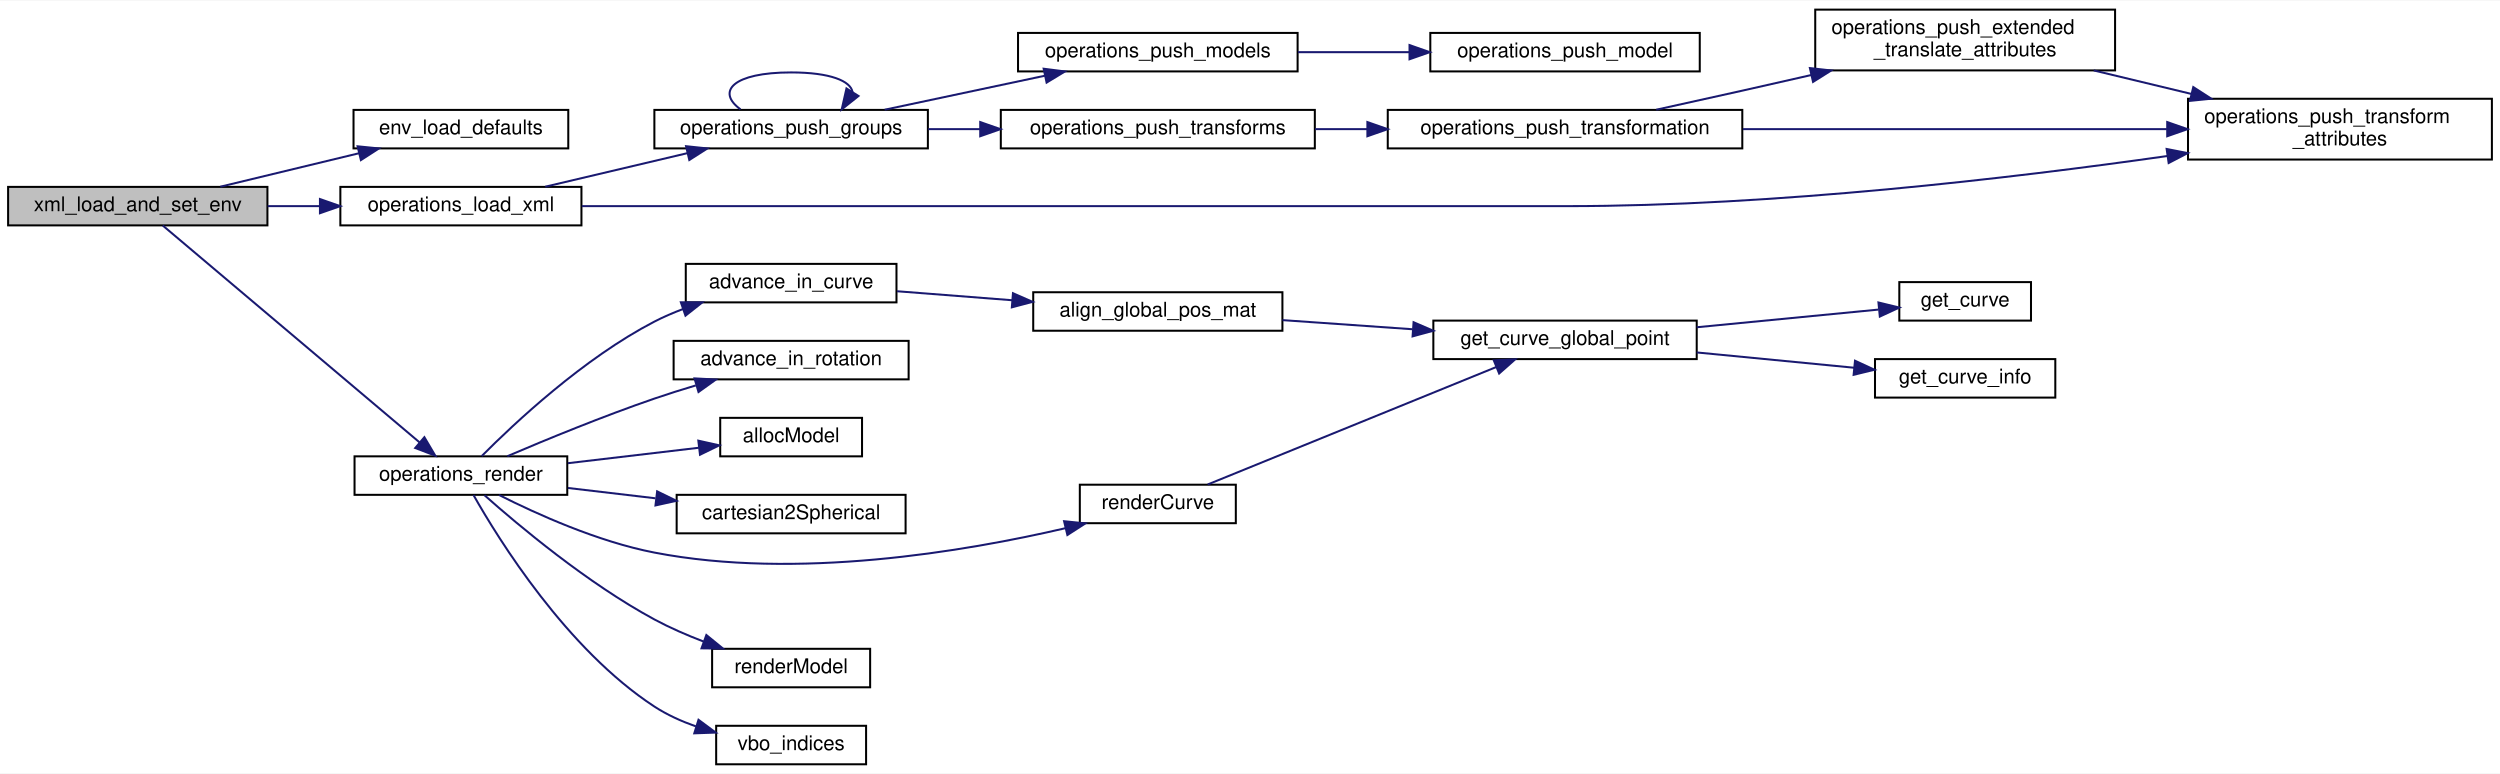
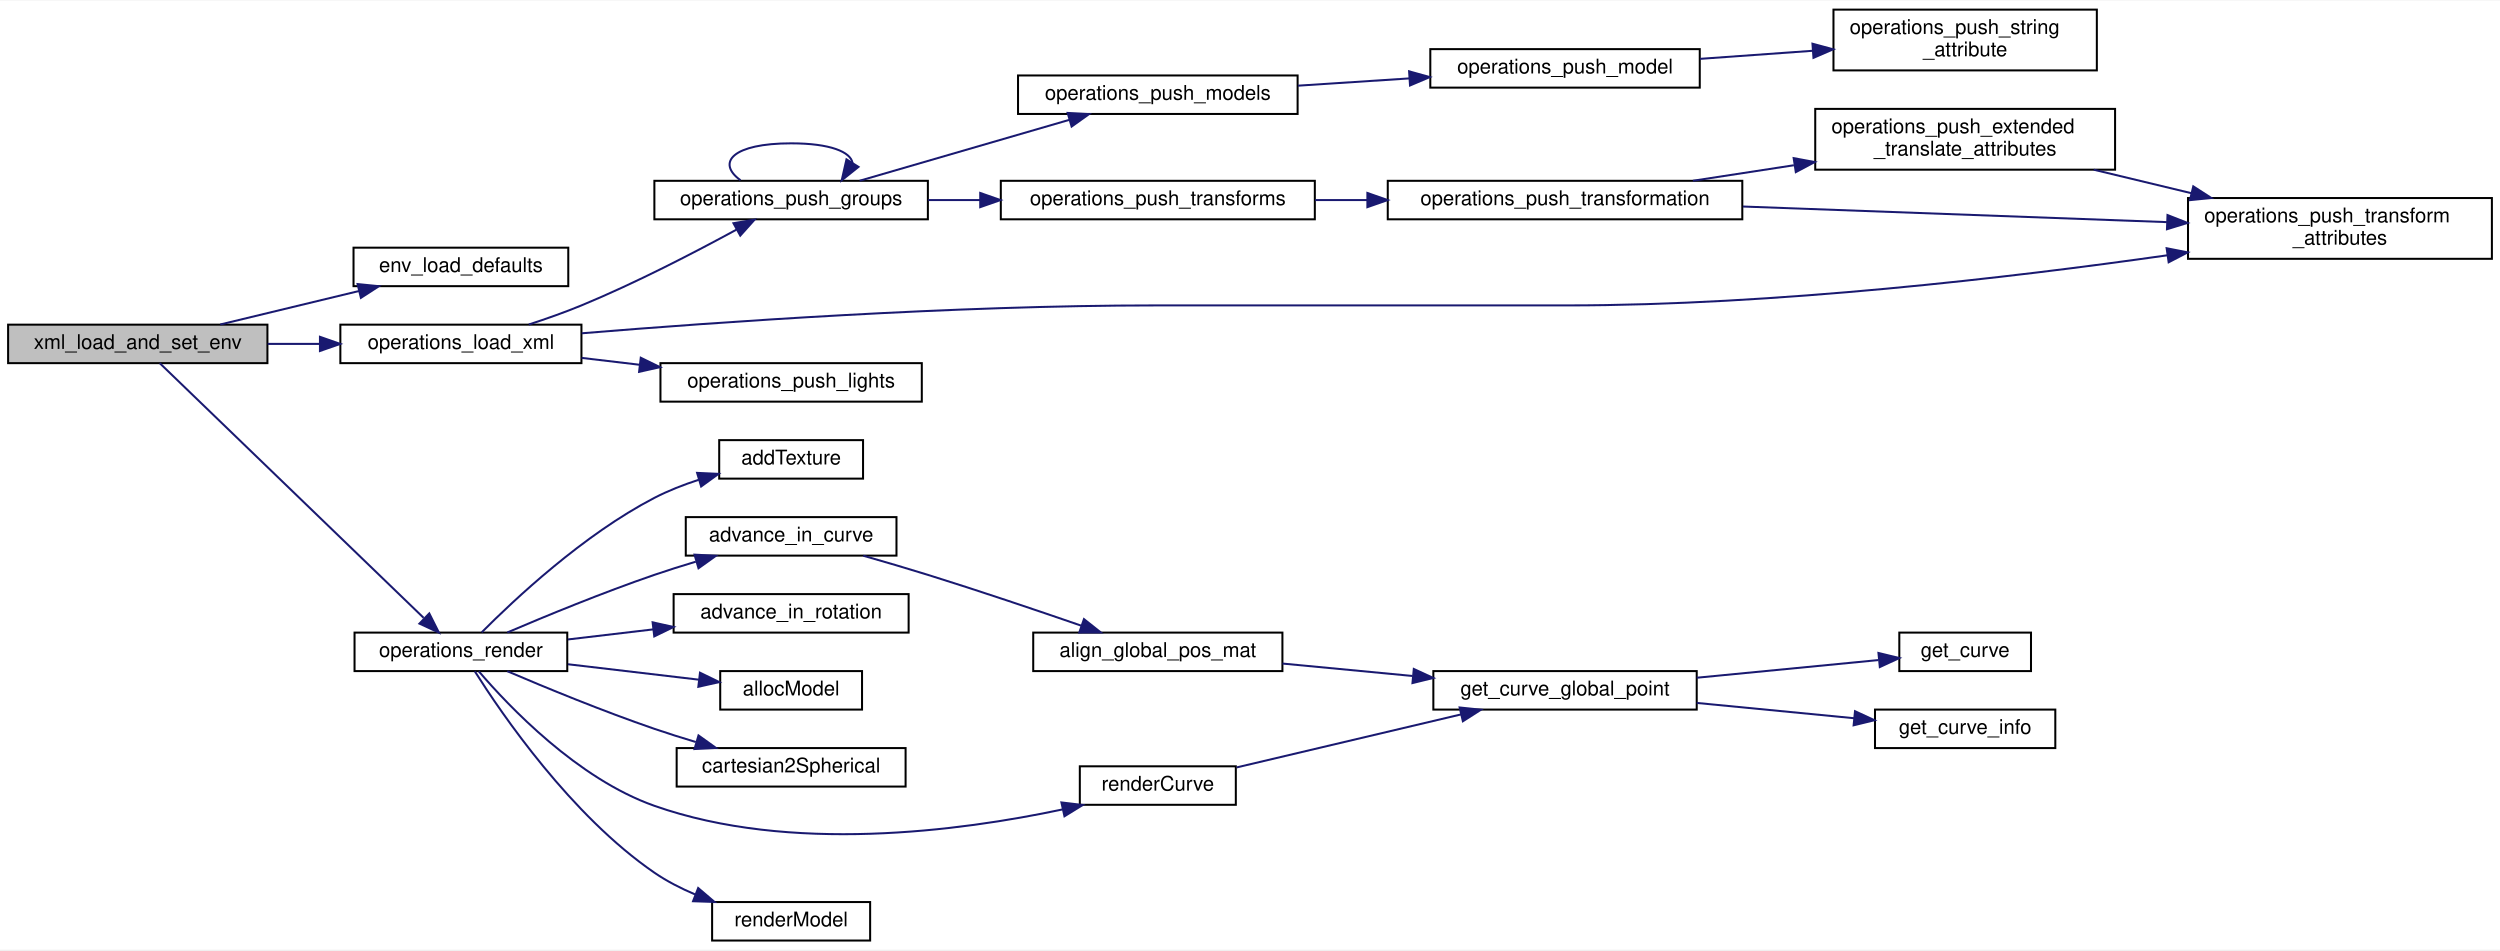
- <svg xmlns="http://www.w3.org/2000/svg" xmlns:xlink="http://www.w3.org/1999/xlink" width="1234pt" height="382pt" viewBox="0.00 0.00 1234.00 381.50">
-   <g id="graph0" class="graph" transform="scale(1 1) rotate(0) translate(4 377.5)">
-     <polygon fill="white" stroke="transparent" points="-4,4 -4,-377.5 1230,-377.5 1230,4 -4,4" />
+ <svg xmlns="http://www.w3.org/2000/svg" xmlns:xlink="http://www.w3.org/1999/xlink" width="1234pt" height="469pt" viewBox="0.00 0.00 1234.00 468.50">
+   <g id="graph0" class="graph" transform="scale(1 1) rotate(0) translate(4 464.5)">
+     <polygon fill="white" stroke="transparent" points="-4,4 -4,-464.5 1230,-464.5 1230,4 -4,4" />
    <g id="node1" class="node">
      <g id="a_node1">
        <a xlink:title=" ">
-           <polygon fill="#bfbfbf" stroke="black" points="0,-266.5 0,-285.5 128,-285.5 128,-266.5 0,-266.5" />
-           <text text-anchor="middle" x="64" y="-273.5" font-family="Helvetica,sans-Serif" font-size="10.00">xml_load_and_set_env</text>
+           <polygon fill="#bfbfbf" stroke="black" points="0,-285.5 0,-304.5 128,-304.5 128,-285.5 0,-285.5" />
+           <text text-anchor="middle" x="64" y="-292.5" font-family="Helvetica,sans-Serif" font-size="10.00">xml_load_and_set_env</text>
        </a>
      </g>
    </g>
    <g id="node2" class="node">
      <g id="a_node2">
        <a xlink:href="group__engine.html#ga8679d9b303f36964bf51dba0993caeaa" target="_top" xlink:title=" ">
-           <polygon fill="white" stroke="black" points="170.5,-304.5 170.5,-323.5 276.5,-323.5 276.5,-304.5 170.5,-304.5" />
-           <text text-anchor="middle" x="223.5" y="-311.5" font-family="Helvetica,sans-Serif" font-size="10.00">env_load_defaults</text>
+           <polygon fill="white" stroke="black" points="170.5,-323.5 170.5,-342.5 276.5,-342.5 276.5,-323.5 170.5,-323.5" />
+           <text text-anchor="middle" x="223.5" y="-330.5" font-family="Helvetica,sans-Serif" font-size="10.00">env_load_defaults</text>
        </a>
      </g>
    </g>
    <g id="edge1" class="edge">
-       <path fill="none" stroke="midnightblue" d="M104.74,-285.59C125.53,-290.6 151.16,-296.79 173.2,-302.11" />
-       <polygon fill="midnightblue" stroke="midnightblue" points="172.5,-305.54 183.04,-304.48 174.14,-298.73 172.5,-305.54" />
+       <path fill="none" stroke="midnightblue" d="M104.74,-304.59C125.53,-309.6 151.16,-315.79 173.2,-321.11" />
+       <polygon fill="midnightblue" stroke="midnightblue" points="172.5,-324.54 183.04,-323.48 174.14,-317.73 172.5,-324.54" />
    </g>
    <g id="node3" class="node">
      <g id="a_node3">
        <a xlink:href="group__xml.html#gac937a83a82258806ef77b02f97ef0834" target="_top" xlink:title=" ">
-           <polygon fill="white" stroke="black" points="164,-266.5 164,-285.5 283,-285.5 283,-266.5 164,-266.5" />
-           <text text-anchor="middle" x="223.5" y="-273.5" font-family="Helvetica,sans-Serif" font-size="10.00">operations_load_xml</text>
+           <polygon fill="white" stroke="black" points="164,-285.5 164,-304.5 283,-304.5 283,-285.5 164,-285.5" />
+           <text text-anchor="middle" x="223.5" y="-292.5" font-family="Helvetica,sans-Serif" font-size="10.00">operations_load_xml</text>
        </a>
      </g>
    </g>
    <g id="edge2" class="edge">
-       <path fill="none" stroke="midnightblue" d="M128.15,-276C136.55,-276 145.19,-276 153.68,-276" />
-       <polygon fill="midnightblue" stroke="midnightblue" points="153.93,-279.5 163.93,-276 153.93,-272.5 153.93,-279.5" />
-     </g>
-     <g id="node11" class="node">
-       <g id="a_node11">
+       <path fill="none" stroke="midnightblue" d="M128.15,-295C136.55,-295 145.19,-295 153.68,-295" />
+       <polygon fill="midnightblue" stroke="midnightblue" points="153.93,-298.5 163.93,-295 153.93,-291.5 153.93,-298.5" />
+     </g>
+     <g id="node13" class="node">
+       <g id="a_node13">
        <a xlink:href="group___operations.html#ga887f20c10a27832ea24178203a47fcc2" target="_top" xlink:title=" ">
          <polygon fill="white" stroke="black" points="171,-133.5 171,-152.5 276,-152.5 276,-133.5 171,-133.5" />
          <text text-anchor="middle" x="223.5" y="-140.5" font-family="Helvetica,sans-Serif" font-size="10.00">operations_render</text>
        </a>
      </g>
    </g>
-     <g id="edge13" class="edge">
-       <path fill="none" stroke="midnightblue" d="M76.33,-266.43C102.99,-243.92 169.94,-187.38 203.17,-159.32" />
-       <polygon fill="midnightblue" stroke="midnightblue" points="205.47,-161.96 210.85,-152.84 200.95,-156.61 205.47,-161.96" />
+     <g id="edge15" class="edge">
+       <path fill="none" stroke="midnightblue" d="M74.85,-285.49C100.93,-260.33 172,-191.74 205.1,-159.79" />
+       <polygon fill="midnightblue" stroke="midnightblue" points="207.89,-161.97 212.65,-152.5 203.03,-156.93 207.89,-161.97" />
    </g>
    <g id="node4" class="node">
      <g id="a_node4">
        <a xlink:href="group___groups.html#ga72c2d5ef943a89f829c08f6707e7669d" target="_top" xlink:title=" ">
-           <polygon fill="white" stroke="black" points="319,-304.5 319,-323.5 454,-323.5 454,-304.5 319,-304.5" />
-           <text text-anchor="middle" x="386.5" y="-311.5" font-family="Helvetica,sans-Serif" font-size="10.00">operations_push_groups</text>
+           <polygon fill="white" stroke="black" points="319,-356.5 319,-375.5 454,-375.5 454,-356.5 319,-356.5" />
+           <text text-anchor="middle" x="386.5" y="-363.5" font-family="Helvetica,sans-Serif" font-size="10.00">operations_push_groups</text>
        </a>
      </g>
    </g>
    <g id="edge3" class="edge">
-       <path fill="none" stroke="midnightblue" d="M265.13,-285.59C286.47,-290.63 312.81,-296.84 335.41,-302.18" />
-       <polygon fill="midnightblue" stroke="midnightblue" points="334.63,-305.59 345.17,-304.48 336.24,-298.78 334.63,-305.59" />
+       <path fill="none" stroke="midnightblue" d="M257.01,-304.57C265.56,-307.35 274.71,-310.58 283,-314 309.75,-325.05 339.09,-340.27 359.5,-351.39" />
+       <polygon fill="midnightblue" stroke="midnightblue" points="358.03,-354.57 368.47,-356.33 361.4,-348.44 358.03,-354.57" />
+     </g>
+     <g id="node11" class="node">
+       <g id="a_node11">
+         <a xlink:href="group___transforms.html#ga322e67bfbfd0f7db581a853b85fea9c1" target="_top" xlink:title=" ">
+           <polygon fill="white" stroke="black" points="1076,-337 1076,-367 1226,-367 1226,-337 1076,-337" />
+           <text text-anchor="start" x="1084" y="-355" font-family="Helvetica,sans-Serif" font-size="10.00">operations_push_transform</text>
+           <text text-anchor="middle" x="1151" y="-344" font-family="Helvetica,sans-Serif" font-size="10.00">_attributes</text>
+         </a>
+       </g>
+     </g>
+     <g id="edge14" class="edge">
+       <path fill="none" stroke="midnightblue" d="M283.15,-300.24C351.22,-305.87 466.89,-314 566.5,-314 566.5,-314 566.5,-314 769.5,-314 871.79,-314 988.79,-327.77 1065.73,-338.73" />
+       <polygon fill="midnightblue" stroke="midnightblue" points="1065.45,-342.22 1075.85,-340.18 1066.45,-335.29 1065.45,-342.22" />
+     </g>
+     <g id="node12" class="node">
+       <g id="a_node12">
+         <a xlink:href="group__xml.html#ga13d09c76a06c071031512828eb7bc4fa" target="_top" xlink:title=" ">
+           <polygon fill="white" stroke="black" points="322,-266.5 322,-285.5 451,-285.5 451,-266.5 322,-266.5" />
+           <text text-anchor="middle" x="386.5" y="-273.5" font-family="Helvetica,sans-Serif" font-size="10.00">operations_push_lights</text>
+         </a>
+       </g>
+     </g>
+     <g id="edge13" class="edge">
+       <path fill="none" stroke="midnightblue" d="M283.08,-288.09C292.42,-286.98 302.19,-285.83 311.83,-284.69" />
+       <polygon fill="midnightblue" stroke="midnightblue" points="312.28,-288.17 321.8,-283.52 311.46,-281.21 312.28,-288.17" />
+     </g>
+     <g id="edge4" class="edge">
+       <path fill="none" stroke="midnightblue" d="M361.53,-375.76C349.38,-384.57 357.71,-394 386.5,-394 405.85,-394 415.95,-389.74 416.81,-384.27" />
+       <polygon fill="midnightblue" stroke="midnightblue" points="419.75,-382.37 411.47,-375.76 413.82,-386.09 419.75,-382.37" />
+     </g>
+     <g id="node5" class="node">
+       <g id="a_node5">
+         <a xlink:href="group___models.html#gae6874961000e3d9274674e4f9c21dd60" target="_top" xlink:title=" ">
+           <polygon fill="white" stroke="black" points="498.5,-408.5 498.5,-427.5 636.5,-427.5 636.5,-408.5 498.5,-408.5" />
+           <text text-anchor="middle" x="567.5" y="-415.5" font-family="Helvetica,sans-Serif" font-size="10.00">operations_push_models</text>
+         </a>
+       </g>
+     </g>
+     <g id="edge5" class="edge">
+       <path fill="none" stroke="midnightblue" d="M420.33,-375.54C449.38,-383.98 491.97,-396.35 523.69,-405.56" />
+       <polygon fill="midnightblue" stroke="midnightblue" points="522.99,-409.01 533.57,-408.43 524.95,-402.28 522.99,-409.01" />
+     </g>
+     <g id="node8" class="node">
+       <g id="a_node8">
+         <a xlink:href="group___transforms.html#gad83b646af5265ef92c21db557652be7d" target="_top" xlink:title=" ">
+           <polygon fill="white" stroke="black" points="490,-356.5 490,-375.5 645,-375.5 645,-356.5 490,-356.5" />
+           <text text-anchor="middle" x="567.5" y="-363.5" font-family="Helvetica,sans-Serif" font-size="10.00">operations_push_transforms</text>
+         </a>
+       </g>
+     </g>
+     <g id="edge8" class="edge">
+       <path fill="none" stroke="midnightblue" d="M454.15,-366C462.51,-366 471.16,-366 479.77,-366" />
+       <polygon fill="midnightblue" stroke="midnightblue" points="479.84,-369.5 489.84,-366 479.84,-362.5 479.84,-369.5" />
+     </g>
+     <g id="node6" class="node">
+       <g id="a_node6">
+         <a xlink:href="group___models.html#gaea4cf479be9d482699b0a7871a19efed" target="_top" xlink:title=" ">
+           <polygon fill="white" stroke="black" points="702,-421.5 702,-440.5 835,-440.5 835,-421.5 702,-421.5" />
+           <text text-anchor="middle" x="768.5" y="-428.5" font-family="Helvetica,sans-Serif" font-size="10.00">operations_push_model</text>
+         </a>
+       </g>
+     </g>
+     <g id="edge6" class="edge">
+       <path fill="none" stroke="midnightblue" d="M636.71,-422.46C654.38,-423.61 673.51,-424.86 691.55,-426.04" />
+       <polygon fill="midnightblue" stroke="midnightblue" points="691.53,-429.54 701.74,-426.7 691.99,-422.56 691.53,-429.54" />
+     </g>
+     <g id="node7" class="node">
+       <g id="a_node7">
+         <a xlink:href="group___models.html#gaa7a60aeaf83f15158c6896c1b817eeee" target="_top" xlink:title=" ">
+           <polygon fill="white" stroke="black" points="901,-430 901,-460 1031,-460 1031,-430 901,-430" />
+           <text text-anchor="start" x="909" y="-448" font-family="Helvetica,sans-Serif" font-size="10.00">operations_push_string</text>
+           <text text-anchor="middle" x="966" y="-437" font-family="Helvetica,sans-Serif" font-size="10.00">_attribute</text>
+         </a>
+       </g>
+     </g>
+     <g id="edge7" class="edge">
+       <path fill="none" stroke="midnightblue" d="M835.14,-435.7C853.02,-436.98 872.51,-438.38 890.82,-439.69" />
+       <polygon fill="midnightblue" stroke="midnightblue" points="890.63,-443.18 900.86,-440.41 891.13,-436.2 890.63,-443.18" />
+     </g>
+     <g id="node9" class="node">
+       <g id="a_node9">
+         <a xlink:href="group___transforms.html#gafa423b24e0a976a40fa25bde5279d6da" target="_top" xlink:title=" ">
+           <polygon fill="white" stroke="black" points="681,-356.5 681,-375.5 856,-375.5 856,-356.5 681,-356.5" />
+           <text text-anchor="middle" x="768.5" y="-363.5" font-family="Helvetica,sans-Serif" font-size="10.00">operations_push_transformation</text>
+         </a>
+       </g>
+     </g>
+     <g id="edge9" class="edge">
+       <path fill="none" stroke="midnightblue" d="M645.15,-366C653.57,-366 662.23,-366 670.85,-366" />
+       <polygon fill="midnightblue" stroke="midnightblue" points="670.94,-369.5 680.94,-366 670.94,-362.5 670.94,-369.5" />
    </g>
    <g id="node10" class="node">
      <g id="a_node10">
-         <a xlink:href="group___transforms.html#gaa15fe56d7980e7877845f3bc09125017" target="_top" xlink:title=" ">
-           <polygon fill="white" stroke="black" points="1076,-299 1076,-329 1226,-329 1226,-299 1076,-299" />
-           <text text-anchor="start" x="1084" y="-317" font-family="Helvetica,sans-Serif" font-size="10.00">operations_push_transform</text>
-           <text text-anchor="middle" x="1151" y="-306" font-family="Helvetica,sans-Serif" font-size="10.00">_attributes</text>
-         </a>
-       </g>
+         <a xlink:href="group___transforms.html#ga9fb2cf393283a6c4e01669d004e011cb" target="_top" xlink:title=" ">
+           <polygon fill="white" stroke="black" points="892,-381 892,-411 1040,-411 1040,-381 892,-381" />
+           <text text-anchor="start" x="900" y="-399" font-family="Helvetica,sans-Serif" font-size="10.00">operations_push_extended</text>
+           <text text-anchor="middle" x="966" y="-388" font-family="Helvetica,sans-Serif" font-size="10.00">_translate_attributes</text>
+         </a>
+       </g>
+     </g>
+     <g id="edge10" class="edge">
+       <path fill="none" stroke="midnightblue" d="M831.63,-375.53C847.46,-377.96 864.74,-380.61 881.45,-383.18" />
+       <polygon fill="midnightblue" stroke="midnightblue" points="881.35,-386.7 891.76,-384.76 882.41,-379.79 881.35,-386.7" />
    </g>
    <g id="edge12" class="edge">
-       <path fill="none" stroke="midnightblue" d="M283.2,-276C351.33,-276 467.05,-276 566.5,-276 566.5,-276 566.5,-276 769.5,-276 871.79,-276 988.79,-289.77 1065.73,-300.73" />
-       <polygon fill="midnightblue" stroke="midnightblue" points="1065.45,-304.22 1075.85,-302.18 1066.45,-297.29 1065.45,-304.22" />
-     </g>
-     <g id="edge4" class="edge">
-       <path fill="none" stroke="midnightblue" d="M361.53,-323.76C349.38,-332.57 357.71,-342 386.5,-342 405.85,-342 415.95,-337.74 416.81,-332.27" />
-       <polygon fill="midnightblue" stroke="midnightblue" points="419.75,-330.37 411.47,-323.76 413.82,-334.09 419.75,-330.37" />
-     </g>
-     <g id="node5" class="node">
-       <g id="a_node5">
-         <a xlink:href="group___models.html#gaca17d77a06e750f5cd95c1b79e1a8a30" target="_top" xlink:title=" ">
-           <polygon fill="white" stroke="black" points="498.5,-342.5 498.5,-361.5 636.5,-361.5 636.5,-342.5 498.5,-342.5" />
-           <text text-anchor="middle" x="567.5" y="-349.5" font-family="Helvetica,sans-Serif" font-size="10.00">operations_push_models</text>
-         </a>
-       </g>
-     </g>
-     <g id="edge5" class="edge">
-       <path fill="none" stroke="midnightblue" d="M432.67,-323.59C456.72,-328.69 486.47,-335.01 511.82,-340.39" />
-       <polygon fill="midnightblue" stroke="midnightblue" points="511.15,-343.83 521.66,-342.48 512.6,-336.98 511.15,-343.83" />
-     </g>
-     <g id="node7" class="node">
-       <g id="a_node7">
-         <a xlink:href="group___transforms.html#gaaa78b92f0257bb4755731622692de0cb" target="_top" xlink:title=" ">
-           <polygon fill="white" stroke="black" points="490,-304.5 490,-323.5 645,-323.5 645,-304.5 490,-304.5" />
-           <text text-anchor="middle" x="567.5" y="-311.5" font-family="Helvetica,sans-Serif" font-size="10.00">operations_push_transforms</text>
-         </a>
-       </g>
-     </g>
-     <g id="edge7" class="edge">
-       <path fill="none" stroke="midnightblue" d="M454.15,-314C462.51,-314 471.16,-314 479.77,-314" />
-       <polygon fill="midnightblue" stroke="midnightblue" points="479.84,-317.5 489.84,-314 479.84,-310.5 479.84,-317.5" />
-     </g>
-     <g id="node6" class="node">
-       <g id="a_node6">
-         <a xlink:href="group___models.html#ga5dc84f3f40c0bb6ad63dc2da3793ddd9" target="_top" xlink:title=" ">
-           <polygon fill="white" stroke="black" points="702,-342.5 702,-361.5 835,-361.5 835,-342.5 702,-342.5" />
-           <text text-anchor="middle" x="768.5" y="-349.5" font-family="Helvetica,sans-Serif" font-size="10.00">operations_push_model</text>
-         </a>
-       </g>
-     </g>
-     <g id="edge6" class="edge">
-       <path fill="none" stroke="midnightblue" d="M636.71,-352C654.38,-352 673.51,-352 691.55,-352" />
-       <polygon fill="midnightblue" stroke="midnightblue" points="691.74,-355.5 701.74,-352 691.74,-348.5 691.74,-355.5" />
-     </g>
-     <g id="node8" class="node">
-       <g id="a_node8">
-         <a xlink:href="group___transforms.html#ga3ceb952cabab7fc6918d4a676d53508d" target="_top" xlink:title=" ">
-           <polygon fill="white" stroke="black" points="681,-304.5 681,-323.5 856,-323.5 856,-304.5 681,-304.5" />
-           <text text-anchor="middle" x="768.5" y="-311.5" font-family="Helvetica,sans-Serif" font-size="10.00">operations_push_transformation</text>
-         </a>
-       </g>
-     </g>
-     <g id="edge8" class="edge">
-       <path fill="none" stroke="midnightblue" d="M645.15,-314C653.57,-314 662.23,-314 670.85,-314" />
-       <polygon fill="midnightblue" stroke="midnightblue" points="670.94,-317.5 680.94,-314 670.94,-310.5 670.94,-317.5" />
-     </g>
-     <g id="node9" class="node">
-       <g id="a_node9">
-         <a xlink:href="group___transforms.html#ga5078bb9f7411d7f9f26c535a52ae7c6b" target="_top" xlink:title=" ">
-           <polygon fill="white" stroke="black" points="892,-343 892,-373 1040,-373 1040,-343 892,-343" />
-           <text text-anchor="start" x="900" y="-361" font-family="Helvetica,sans-Serif" font-size="10.00">operations_push_extended</text>
-           <text text-anchor="middle" x="966" y="-350" font-family="Helvetica,sans-Serif" font-size="10.00">_translate_attributes</text>
-         </a>
-       </g>
-     </g>
-     <g id="edge9" class="edge">
-       <path fill="none" stroke="midnightblue" d="M813.52,-323.59C827.14,-326.58 842.2,-329.9 856,-333 866.99,-335.47 878.59,-338.1 889.97,-340.7" />
-       <polygon fill="midnightblue" stroke="midnightblue" points="889.36,-344.15 899.89,-342.96 890.92,-337.32 889.36,-344.15" />
+       <path fill="none" stroke="midnightblue" d="M856.32,-362.81C919.06,-360.5 1003.38,-357.39 1065.57,-355.11" />
+       <polygon fill="midnightblue" stroke="midnightblue" points="1065.88,-358.6 1075.74,-354.73 1065.62,-351.6 1065.88,-358.6" />
    </g>
    <g id="edge11" class="edge">
-       <path fill="none" stroke="midnightblue" d="M856.32,-314C919.06,-314 1003.38,-314 1065.57,-314" />
-       <polygon fill="midnightblue" stroke="midnightblue" points="1065.74,-317.5 1075.74,-314 1065.74,-310.5 1065.74,-317.5" />
-     </g>
-     <g id="edge10" class="edge">
-       <path fill="none" stroke="midnightblue" d="M1029.47,-342.98C1044.99,-339.25 1061.75,-335.22 1077.7,-331.38" />
-       <polygon fill="midnightblue" stroke="midnightblue" points="1078.6,-334.77 1087.5,-329.03 1076.96,-327.96 1078.6,-334.77" />
-     </g>
-     <g id="node12" class="node">
-       <g id="a_node12">
+       <path fill="none" stroke="midnightblue" d="M1029.47,-380.98C1044.99,-377.25 1061.75,-373.22 1077.7,-369.38" />
+       <polygon fill="midnightblue" stroke="midnightblue" points="1078.6,-372.77 1087.5,-367.03 1076.96,-365.96 1078.6,-372.77" />
+     </g>
+     <g id="node14" class="node">
+       <g id="a_node14">
+         <a xlink:href="group__model_engine.html#gaa9af6d9e3eb9df46397e7fc463ae5525" target="_top" xlink:title=" ">
+           <polygon fill="white" stroke="black" points="351,-228.5 351,-247.5 422,-247.5 422,-228.5 351,-228.5" />
+           <text text-anchor="middle" x="386.5" y="-235.5" font-family="Helvetica,sans-Serif" font-size="10.00">addTexture</text>
+         </a>
+       </g>
+     </g>
+     <g id="edge16" class="edge">
+       <path fill="none" stroke="midnightblue" d="M233.78,-152.64C249.73,-168.69 284.04,-200.9 319,-219 325.82,-222.53 333.38,-225.49 340.89,-227.93" />
+       <polygon fill="midnightblue" stroke="midnightblue" points="340.09,-231.34 350.67,-230.85 342.09,-224.63 340.09,-231.34" />
+     </g>
+     <g id="node15" class="node">
+       <g id="a_node15">
        <a xlink:href="curves_8cpp.html#af213e79ca700e91ea886085a4149a848" target="_top" xlink:title=" ">
-           <polygon fill="white" stroke="black" points="334.5,-228.5 334.5,-247.5 438.5,-247.5 438.5,-228.5 334.5,-228.5" />
-           <text text-anchor="middle" x="386.5" y="-235.5" font-family="Helvetica,sans-Serif" font-size="10.00">advance_in_curve</text>
-         </a>
-       </g>
-     </g>
-     <g id="edge14" class="edge">
-       <path fill="none" stroke="midnightblue" d="M233.78,-152.64C249.73,-168.69 284.04,-200.9 319,-219 323.48,-221.32 328.29,-223.39 333.19,-225.23" />
-       <polygon fill="midnightblue" stroke="midnightblue" points="332.07,-228.55 342.67,-228.5 334.35,-221.93 332.07,-228.55" />
+           <polygon fill="white" stroke="black" points="334.5,-190.5 334.5,-209.5 438.5,-209.5 438.5,-190.5 334.5,-190.5" />
+           <text text-anchor="middle" x="386.5" y="-197.5" font-family="Helvetica,sans-Serif" font-size="10.00">advance_in_curve</text>
+         </a>
+       </g>
+     </g>
+     <g id="edge17" class="edge">
+       <path fill="none" stroke="midnightblue" d="M246.4,-152.56C265.4,-160.68 293.74,-172.34 319,-181 325.56,-183.25 332.55,-185.45 339.44,-187.51" />
+       <polygon fill="midnightblue" stroke="midnightblue" points="338.81,-190.98 349.39,-190.42 340.78,-184.26 338.81,-190.98" />
+     </g>
+     <g id="node20" class="node">
+       <g id="a_node20">
+         <a xlink:href="engine_8cpp.html#a072c434cfd125e58ac1cec9a5725688a" target="_top" xlink:title=" ">
+           <polygon fill="white" stroke="black" points="328.5,-152.5 328.5,-171.5 444.5,-171.5 444.5,-152.5 328.5,-152.5" />
+           <text text-anchor="middle" x="386.5" y="-159.5" font-family="Helvetica,sans-Serif" font-size="10.00">advance_in_rotation</text>
+         </a>
+       </g>
+     </g>
+     <g id="edge22" class="edge">
+       <path fill="none" stroke="midnightblue" d="M276.33,-149.12C289.72,-150.7 304.32,-152.42 318.37,-154.08" />
+       <polygon fill="midnightblue" stroke="midnightblue" points="318.13,-157.57 328.47,-155.27 318.95,-150.62 318.13,-157.57" />
+     </g>
+     <g id="node21" class="node">
+       <g id="a_node21">
+         <a xlink:href="group__model_engine.html#ga56beba311d0a6fcbda9aeb516fe67f8f" target="_top" xlink:title=" ">
+           <polygon fill="white" stroke="black" points="351.5,-114.5 351.5,-133.5 421.5,-133.5 421.5,-114.5 351.5,-114.5" />
+           <text text-anchor="middle" x="386.5" y="-121.5" font-family="Helvetica,sans-Serif" font-size="10.00">allocModel</text>
+         </a>
+       </g>
+     </g>
+     <g id="edge23" class="edge">
+       <path fill="none" stroke="midnightblue" d="M276.33,-136.88C297.15,-134.43 320.92,-131.62 340.95,-129.26" />
+       <polygon fill="midnightblue" stroke="midnightblue" points="341.52,-132.71 351.04,-128.07 340.7,-125.76 341.52,-132.71" />
+     </g>
+     <g id="node22" class="node">
+       <g id="a_node22">
+         <a xlink:href="group__spherical.html#ga2a22d15f7463ccd8f8d1aa65e7578983" target="_top" xlink:title=" ">
+           <polygon fill="white" stroke="black" points="330,-76.5 330,-95.5 443,-95.5 443,-76.5 330,-76.5" />
+           <text text-anchor="middle" x="386.5" y="-83.5" font-family="Helvetica,sans-Serif" font-size="10.00">cartesian2Spherical</text>
+         </a>
+       </g>
+     </g>
+     <g id="edge24" class="edge">
+       <path fill="none" stroke="midnightblue" d="M246.4,-133.44C265.4,-125.32 293.74,-113.66 319,-105 325.56,-102.75 332.55,-100.55 339.44,-98.49" />
+       <polygon fill="midnightblue" stroke="midnightblue" points="340.78,-101.74 349.39,-95.58 338.81,-95.02 340.78,-101.74" />
+     </g>
+     <g id="node23" class="node">
+       <g id="a_node23">
+         <a xlink:href="curves_8cpp.html#ad812fc50a0384335487e258a6f61714e" target="_top" xlink:title=" ">
+           <polygon fill="white" stroke="black" points="529,-67.5 529,-86.5 606,-86.5 606,-67.5 529,-67.5" />
+           <text text-anchor="middle" x="567.5" y="-74.5" font-family="Helvetica,sans-Serif" font-size="10.00">renderCurve</text>
+         </a>
+       </g>
+     </g>
+     <g id="edge25" class="edge">
+       <path fill="none" stroke="midnightblue" d="M232.35,-133.37C247.14,-116.09 281.07,-80.36 319,-67 385.98,-43.41 469.52,-54.41 520.4,-65.2" />
+       <polygon fill="midnightblue" stroke="midnightblue" points="519.91,-68.67 530.43,-67.41 521.42,-61.84 519.91,-68.67" />
+     </g>
+     <g id="node24" class="node">
+       <g id="a_node24">
+         <a xlink:href="group__model_engine.html#ga9b0aa26dead35aab4fa6be0709998046" target="_top" xlink:title=" ">
+           <polygon fill="white" stroke="black" points="347.5,-0.5 347.5,-19.5 425.5,-19.5 425.5,-0.5 347.5,-0.5" />
+           <text text-anchor="middle" x="386.5" y="-7.5" font-family="Helvetica,sans-Serif" font-size="10.00">renderModel</text>
+         </a>
+       </g>
+     </g>
+     <g id="edge27" class="edge">
+       <path fill="none" stroke="midnightblue" d="M230.36,-133.39C243.6,-112.42 277.91,-62.2 319,-34 325.12,-29.8 332.07,-26.24 339.1,-23.26" />
+       <polygon fill="midnightblue" stroke="midnightblue" points="340.62,-26.43 348.68,-19.55 338.09,-19.9 340.62,-26.43" />
+     </g>
+     <g id="node16" class="node">
+       <g id="a_node16">
+         <a xlink:href="curves_8cpp.html#aca4aaefe66ab2cbc9d44054ab8929c0d" target="_top" xlink:title=" ">
+           <polygon fill="white" stroke="black" points="506,-133.5 506,-152.5 629,-152.5 629,-133.5 506,-133.5" />
+           <text text-anchor="middle" x="567.5" y="-140.5" font-family="Helvetica,sans-Serif" font-size="10.00">align_global_pos_mat</text>
+         </a>
+       </g>
+     </g>
+     <g id="edge18" class="edge">
+       <path fill="none" stroke="midnightblue" d="M422.11,-190.45C432.4,-187.52 443.68,-184.21 454,-181 479.43,-173.08 507.85,-163.47 529.76,-155.9" />
+       <polygon fill="midnightblue" stroke="midnightblue" points="531.04,-159.16 539.34,-152.58 528.74,-152.55 531.04,-159.16" />
    </g>
    <g id="node17" class="node">
      <g id="a_node17">
-         <a xlink:href="engine_8cpp.html#a072c434cfd125e58ac1cec9a5725688a" target="_top" xlink:title=" ">
-           <polygon fill="white" stroke="black" points="328.5,-190.5 328.5,-209.5 444.5,-209.5 444.5,-190.5 328.5,-190.5" />
-           <text text-anchor="middle" x="386.5" y="-197.5" font-family="Helvetica,sans-Serif" font-size="10.00">advance_in_rotation</text>
+         <a xlink:href="curves_8cpp.html#abe9fa1f2a311f275f92f5b46fb2f8490" target="_top" xlink:title=" ">
+           <polygon fill="white" stroke="black" points="703.5,-114.5 703.5,-133.5 833.5,-133.5 833.5,-114.5 703.5,-114.5" />
+           <text text-anchor="middle" x="768.5" y="-121.5" font-family="Helvetica,sans-Serif" font-size="10.00">get_curve_global_point</text>
        </a>
      </g>
    </g>
    <g id="edge19" class="edge">
-       <path fill="none" stroke="midnightblue" d="M246.4,-152.56C265.4,-160.68 293.74,-172.34 319,-181 325.56,-183.25 332.55,-185.45 339.44,-187.51" />
-       <polygon fill="midnightblue" stroke="midnightblue" points="338.81,-190.98 349.39,-190.42 340.78,-184.26 338.81,-190.98" />
+       <path fill="none" stroke="midnightblue" d="M629.02,-137.22C649.26,-135.29 672.06,-133.11 693.23,-131.09" />
+       <polygon fill="midnightblue" stroke="midnightblue" points="693.85,-134.55 703.47,-130.11 693.19,-127.58 693.85,-134.55" />
    </g>
    <g id="node18" class="node">
      <g id="a_node18">
-         <a xlink:href="group__model_engine.html#ga56beba311d0a6fcbda9aeb516fe67f8f" target="_top" xlink:title=" ">
-           <polygon fill="white" stroke="black" points="351.5,-152.5 351.5,-171.5 421.5,-171.5 421.5,-152.5 351.5,-152.5" />
-           <text text-anchor="middle" x="386.5" y="-159.5" font-family="Helvetica,sans-Serif" font-size="10.00">allocModel</text>
+         <a xlink:href="curves_8cpp.html#af68f8da25ecf53c589aa5d47f1f8e164" target="_top" xlink:title=" ">
+           <polygon fill="white" stroke="black" points="933.5,-133.5 933.5,-152.5 998.5,-152.5 998.5,-133.5 933.5,-133.5" />
+           <text text-anchor="middle" x="966" y="-140.5" font-family="Helvetica,sans-Serif" font-size="10.00">get_curve</text>
        </a>
      </g>
    </g>
    <g id="edge20" class="edge">
-       <path fill="none" stroke="midnightblue" d="M276.33,-149.12C297.15,-151.57 320.92,-154.38 340.95,-156.74" />
-       <polygon fill="midnightblue" stroke="midnightblue" points="340.7,-160.24 351.04,-157.93 341.52,-153.29 340.7,-160.24" />
+       <path fill="none" stroke="midnightblue" d="M833.51,-130.22C862.97,-133.08 897.09,-136.4 923.19,-138.94" />
+       <polygon fill="midnightblue" stroke="midnightblue" points="923.2,-142.45 933.49,-139.94 923.88,-135.49 923.2,-142.45" />
    </g>
    <g id="node19" class="node">
      <g id="a_node19">
-         <a xlink:href="group__spherical.html#ga2a22d15f7463ccd8f8d1aa65e7578983" target="_top" xlink:title=" ">
-           <polygon fill="white" stroke="black" points="330,-114.5 330,-133.5 443,-133.5 443,-114.5 330,-114.5" />
-           <text text-anchor="middle" x="386.5" y="-121.5" font-family="Helvetica,sans-Serif" font-size="10.00">cartesian2Spherical</text>
+         <a xlink:href="curves_8cpp.html#afa648d7de8c941b50b26f02755a955b9" target="_top" xlink:title=" ">
+           <polygon fill="white" stroke="black" points="921.5,-95.5 921.5,-114.5 1010.5,-114.5 1010.5,-95.5 921.5,-95.5" />
+           <text text-anchor="middle" x="966" y="-102.5" font-family="Helvetica,sans-Serif" font-size="10.00">get_curve_info</text>
        </a>
      </g>
    </g>
    <g id="edge21" class="edge">
-       <path fill="none" stroke="midnightblue" d="M276.33,-136.88C290.09,-135.26 305.13,-133.48 319.53,-131.79" />
-       <polygon fill="midnightblue" stroke="midnightblue" points="320.36,-135.21 329.88,-130.56 319.54,-128.26 320.36,-135.21" />
-     </g>
-     <g id="node20" class="node">
-       <g id="a_node20">
-         <a xlink:href="curves_8cpp.html#ad812fc50a0384335487e258a6f61714e" target="_top" xlink:title=" ">
-           <polygon fill="white" stroke="black" points="529,-119.5 529,-138.5 606,-138.5 606,-119.5 529,-119.5" />
-           <text text-anchor="middle" x="567.5" y="-126.5" font-family="Helvetica,sans-Serif" font-size="10.00">renderCurve</text>
-         </a>
-       </g>
-     </g>
-     <g id="edge22" class="edge">
-       <path fill="none" stroke="midnightblue" d="M242.33,-133.42C260.88,-124.04 291.05,-110.41 319,-105 389.18,-91.42 472.13,-105.45 521.96,-117.05" />
-       <polygon fill="midnightblue" stroke="midnightblue" points="521.23,-120.48 531.77,-119.41 522.86,-113.67 521.23,-120.48" />
-     </g>
-     <g id="node21" class="node">
-       <g id="a_node21">
-         <a xlink:href="group__model_engine.html#gae7de75a0850ac9069b4a3710b63a102c" target="_top" xlink:title=" ">
-           <polygon fill="white" stroke="black" points="347.5,-38.5 347.5,-57.5 425.5,-57.5 425.5,-38.5 347.5,-38.5" />
-           <text text-anchor="middle" x="386.5" y="-45.5" font-family="Helvetica,sans-Serif" font-size="10.00">renderModel</text>
-         </a>
-       </g>
-     </g>
-     <g id="edge24" class="edge">
-       <path fill="none" stroke="midnightblue" d="M235.11,-133.33C251.87,-118.46 285.96,-89.85 319,-72 326.61,-67.89 335.06,-64.23 343.32,-61.07" />
-       <polygon fill="midnightblue" stroke="midnightblue" points="344.66,-64.31 352.87,-57.61 342.27,-57.73 344.66,-64.31" />
-     </g>
-     <g id="node22" class="node">
-       <g id="a_node22">
-         <a xlink:href="group__engine.html#ga260fbd3d70764684657bbf1a617ddf99" target="_top" xlink:title=" ">
-           <polygon fill="white" stroke="black" points="349.5,-0.5 349.5,-19.5 423.5,-19.5 423.5,-0.5 349.5,-0.5" />
-           <text text-anchor="middle" x="386.5" y="-7.5" font-family="Helvetica,sans-Serif" font-size="10.00">vbo_indices</text>
-         </a>
-       </g>
-     </g>
-     <g id="edge25" class="edge">
-       <path fill="none" stroke="midnightblue" d="M229.72,-133.39C242.15,-111.42 275.74,-57.25 319,-29 325.22,-24.94 332.32,-21.73 339.51,-19.2" />
-       <polygon fill="midnightblue" stroke="midnightblue" points="340.78,-22.47 349.29,-16.15 338.7,-15.78 340.78,-22.47" />
-     </g>
-     <g id="node13" class="node">
-       <g id="a_node13">
-         <a xlink:href="curves_8cpp.html#aca4aaefe66ab2cbc9d44054ab8929c0d" target="_top" xlink:title=" ">
-           <polygon fill="white" stroke="black" points="506,-214.5 506,-233.5 629,-233.5 629,-214.5 506,-214.5" />
-           <text text-anchor="middle" x="567.5" y="-221.5" font-family="Helvetica,sans-Serif" font-size="10.00">align_global_pos_mat</text>
-         </a>
-       </g>
-     </g>
-     <g id="edge15" class="edge">
-       <path fill="none" stroke="midnightblue" d="M438.79,-233.99C456.48,-232.6 476.62,-231.03 495.6,-229.55" />
-       <polygon fill="midnightblue" stroke="midnightblue" points="496,-233.02 505.69,-228.76 495.45,-226.05 496,-233.02" />
-     </g>
-     <g id="node14" class="node">
-       <g id="a_node14">
-         <a xlink:href="curves_8cpp.html#abe9fa1f2a311f275f92f5b46fb2f8490" target="_top" xlink:title=" ">
-           <polygon fill="white" stroke="black" points="703.5,-200.5 703.5,-219.5 833.5,-219.5 833.5,-200.5 703.5,-200.5" />
-           <text text-anchor="middle" x="768.5" y="-207.5" font-family="Helvetica,sans-Serif" font-size="10.00">get_curve_global_point</text>
-         </a>
-       </g>
-     </g>
-     <g id="edge16" class="edge">
-       <path fill="none" stroke="midnightblue" d="M629.02,-219.74C649.26,-218.32 672.06,-216.71 693.23,-215.23" />
-       <polygon fill="midnightblue" stroke="midnightblue" points="693.74,-218.7 703.47,-214.5 693.25,-211.71 693.74,-218.7" />
-     </g>
-     <g id="node15" class="node">
-       <g id="a_node15">
-         <a xlink:href="curves_8cpp.html#af68f8da25ecf53c589aa5d47f1f8e164" target="_top" xlink:title=" ">
-           <polygon fill="white" stroke="black" points="933.5,-219.5 933.5,-238.5 998.5,-238.5 998.5,-219.5 933.5,-219.5" />
-           <text text-anchor="middle" x="966" y="-226.5" font-family="Helvetica,sans-Serif" font-size="10.00">get_curve</text>
-         </a>
-       </g>
-     </g>
-     <g id="edge17" class="edge">
-       <path fill="none" stroke="midnightblue" d="M833.51,-216.22C862.97,-219.08 897.09,-222.4 923.19,-224.94" />
-       <polygon fill="midnightblue" stroke="midnightblue" points="923.2,-228.45 933.49,-225.94 923.88,-221.49 923.2,-228.45" />
-     </g>
-     <g id="node16" class="node">
-       <g id="a_node16">
-         <a xlink:href="curves_8cpp.html#afa648d7de8c941b50b26f02755a955b9" target="_top" xlink:title=" ">
-           <polygon fill="white" stroke="black" points="921.5,-181.5 921.5,-200.5 1010.5,-200.5 1010.5,-181.5 921.5,-181.5" />
-           <text text-anchor="middle" x="966" y="-188.5" font-family="Helvetica,sans-Serif" font-size="10.00">get_curve_info</text>
-         </a>
-       </g>
-     </g>
-     <g id="edge18" class="edge">
-       <path fill="none" stroke="midnightblue" d="M833.51,-203.78C858.65,-201.34 887.19,-198.56 911.23,-196.23" />
-       <polygon fill="midnightblue" stroke="midnightblue" points="911.63,-199.7 921.24,-195.25 910.95,-192.74 911.63,-199.7" />
-     </g>
-     <g id="edge23" class="edge">
-       <path fill="none" stroke="midnightblue" d="M592.11,-138.61C627.49,-153.01 694.39,-180.24 734.56,-196.59" />
-       <polygon fill="midnightblue" stroke="midnightblue" points="733.34,-199.87 743.92,-200.4 735.98,-193.39 733.34,-199.87" />
+       <path fill="none" stroke="midnightblue" d="M833.51,-117.78C858.65,-115.34 887.19,-112.56 911.23,-110.23" />
+       <polygon fill="midnightblue" stroke="midnightblue" points="911.63,-113.7 921.24,-109.25 910.95,-106.74 911.63,-113.7" />
+     </g>
+     <g id="edge26" class="edge">
+       <path fill="none" stroke="midnightblue" d="M606.4,-85.95C637.81,-93.37 682.71,-103.98 717.14,-112.11" />
+       <polygon fill="midnightblue" stroke="midnightblue" points="716.47,-115.54 727.01,-114.44 718.08,-108.73 716.47,-115.54" />
    </g>
  </g>
</svg>
